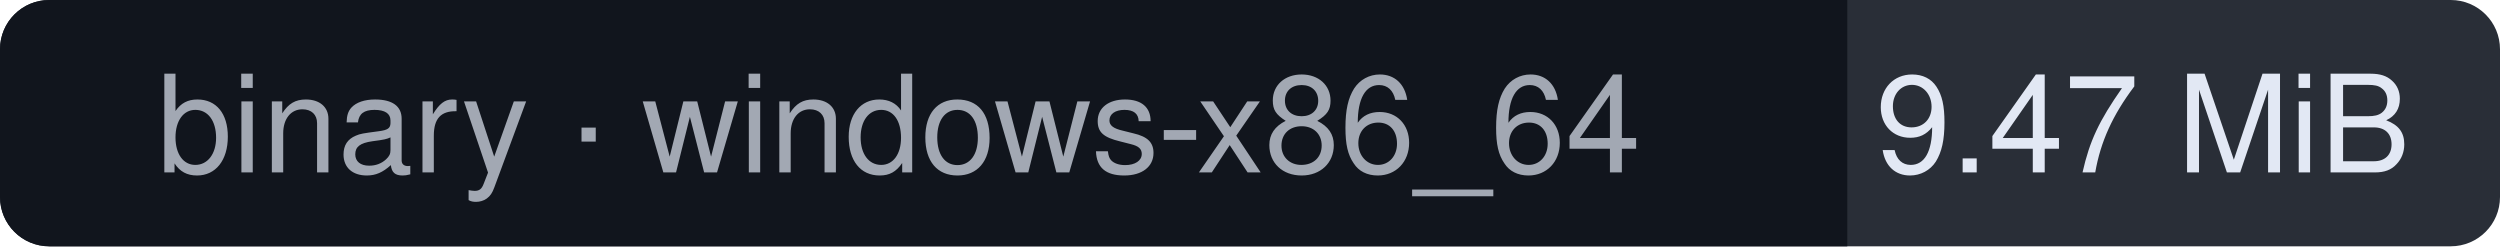
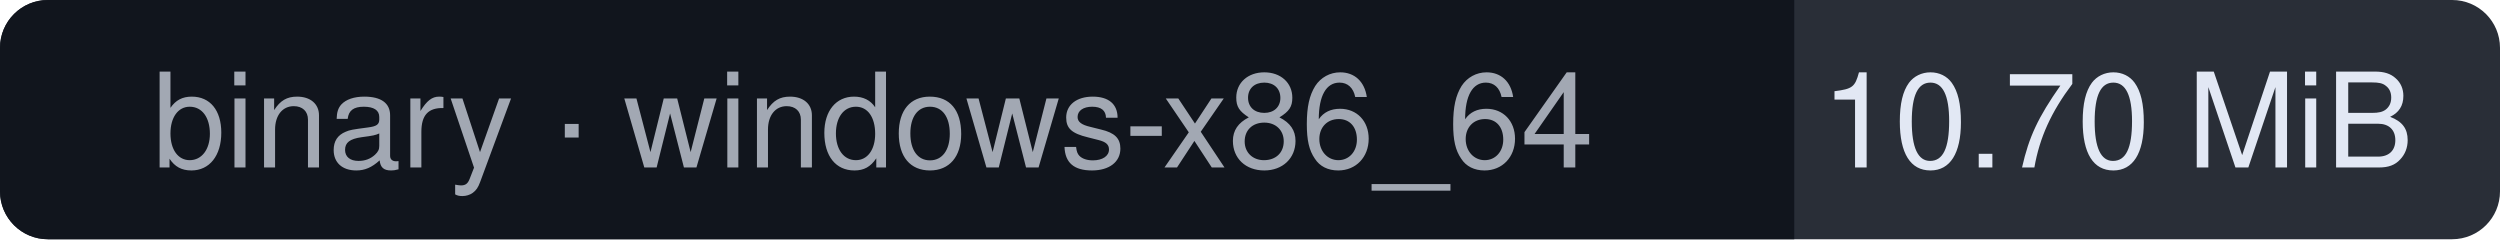
- <svg xmlns="http://www.w3.org/2000/svg" width="203" height="20" role="img" aria-label="binary · windows-x86_64: 9.47 MiB">
-   <rect width="203" height="20" rx="4" fill="#292e37" />
+ <svg xmlns="http://www.w3.org/2000/svg" width="209" height="20" role="img" aria-label="binary · windows-x86_64: 10.70 MiB">
+   <rect width="209" height="20" rx="4" fill="#292e37" />
  <path d="M0 4a4 4 0 0 1 4-4h146v20H4a4 4 0 0 1-4-4z" fill="#11151d" />
  <g font-family="system-ui,-apple-system,Segoe UI,Helvetica,Arial,sans-serif" font-size="11" text-anchor="middle">
    <text x="73" y="14" fill="#a2a8b3">binary · windows-x86_64</text>
-     <text x="174" y="14" fill="#e2e8f4">9.47 MiB</text>
+     <text x="177" y="14" fill="#e2e8f4">10.70 MiB</text>
  </g>
</svg>
